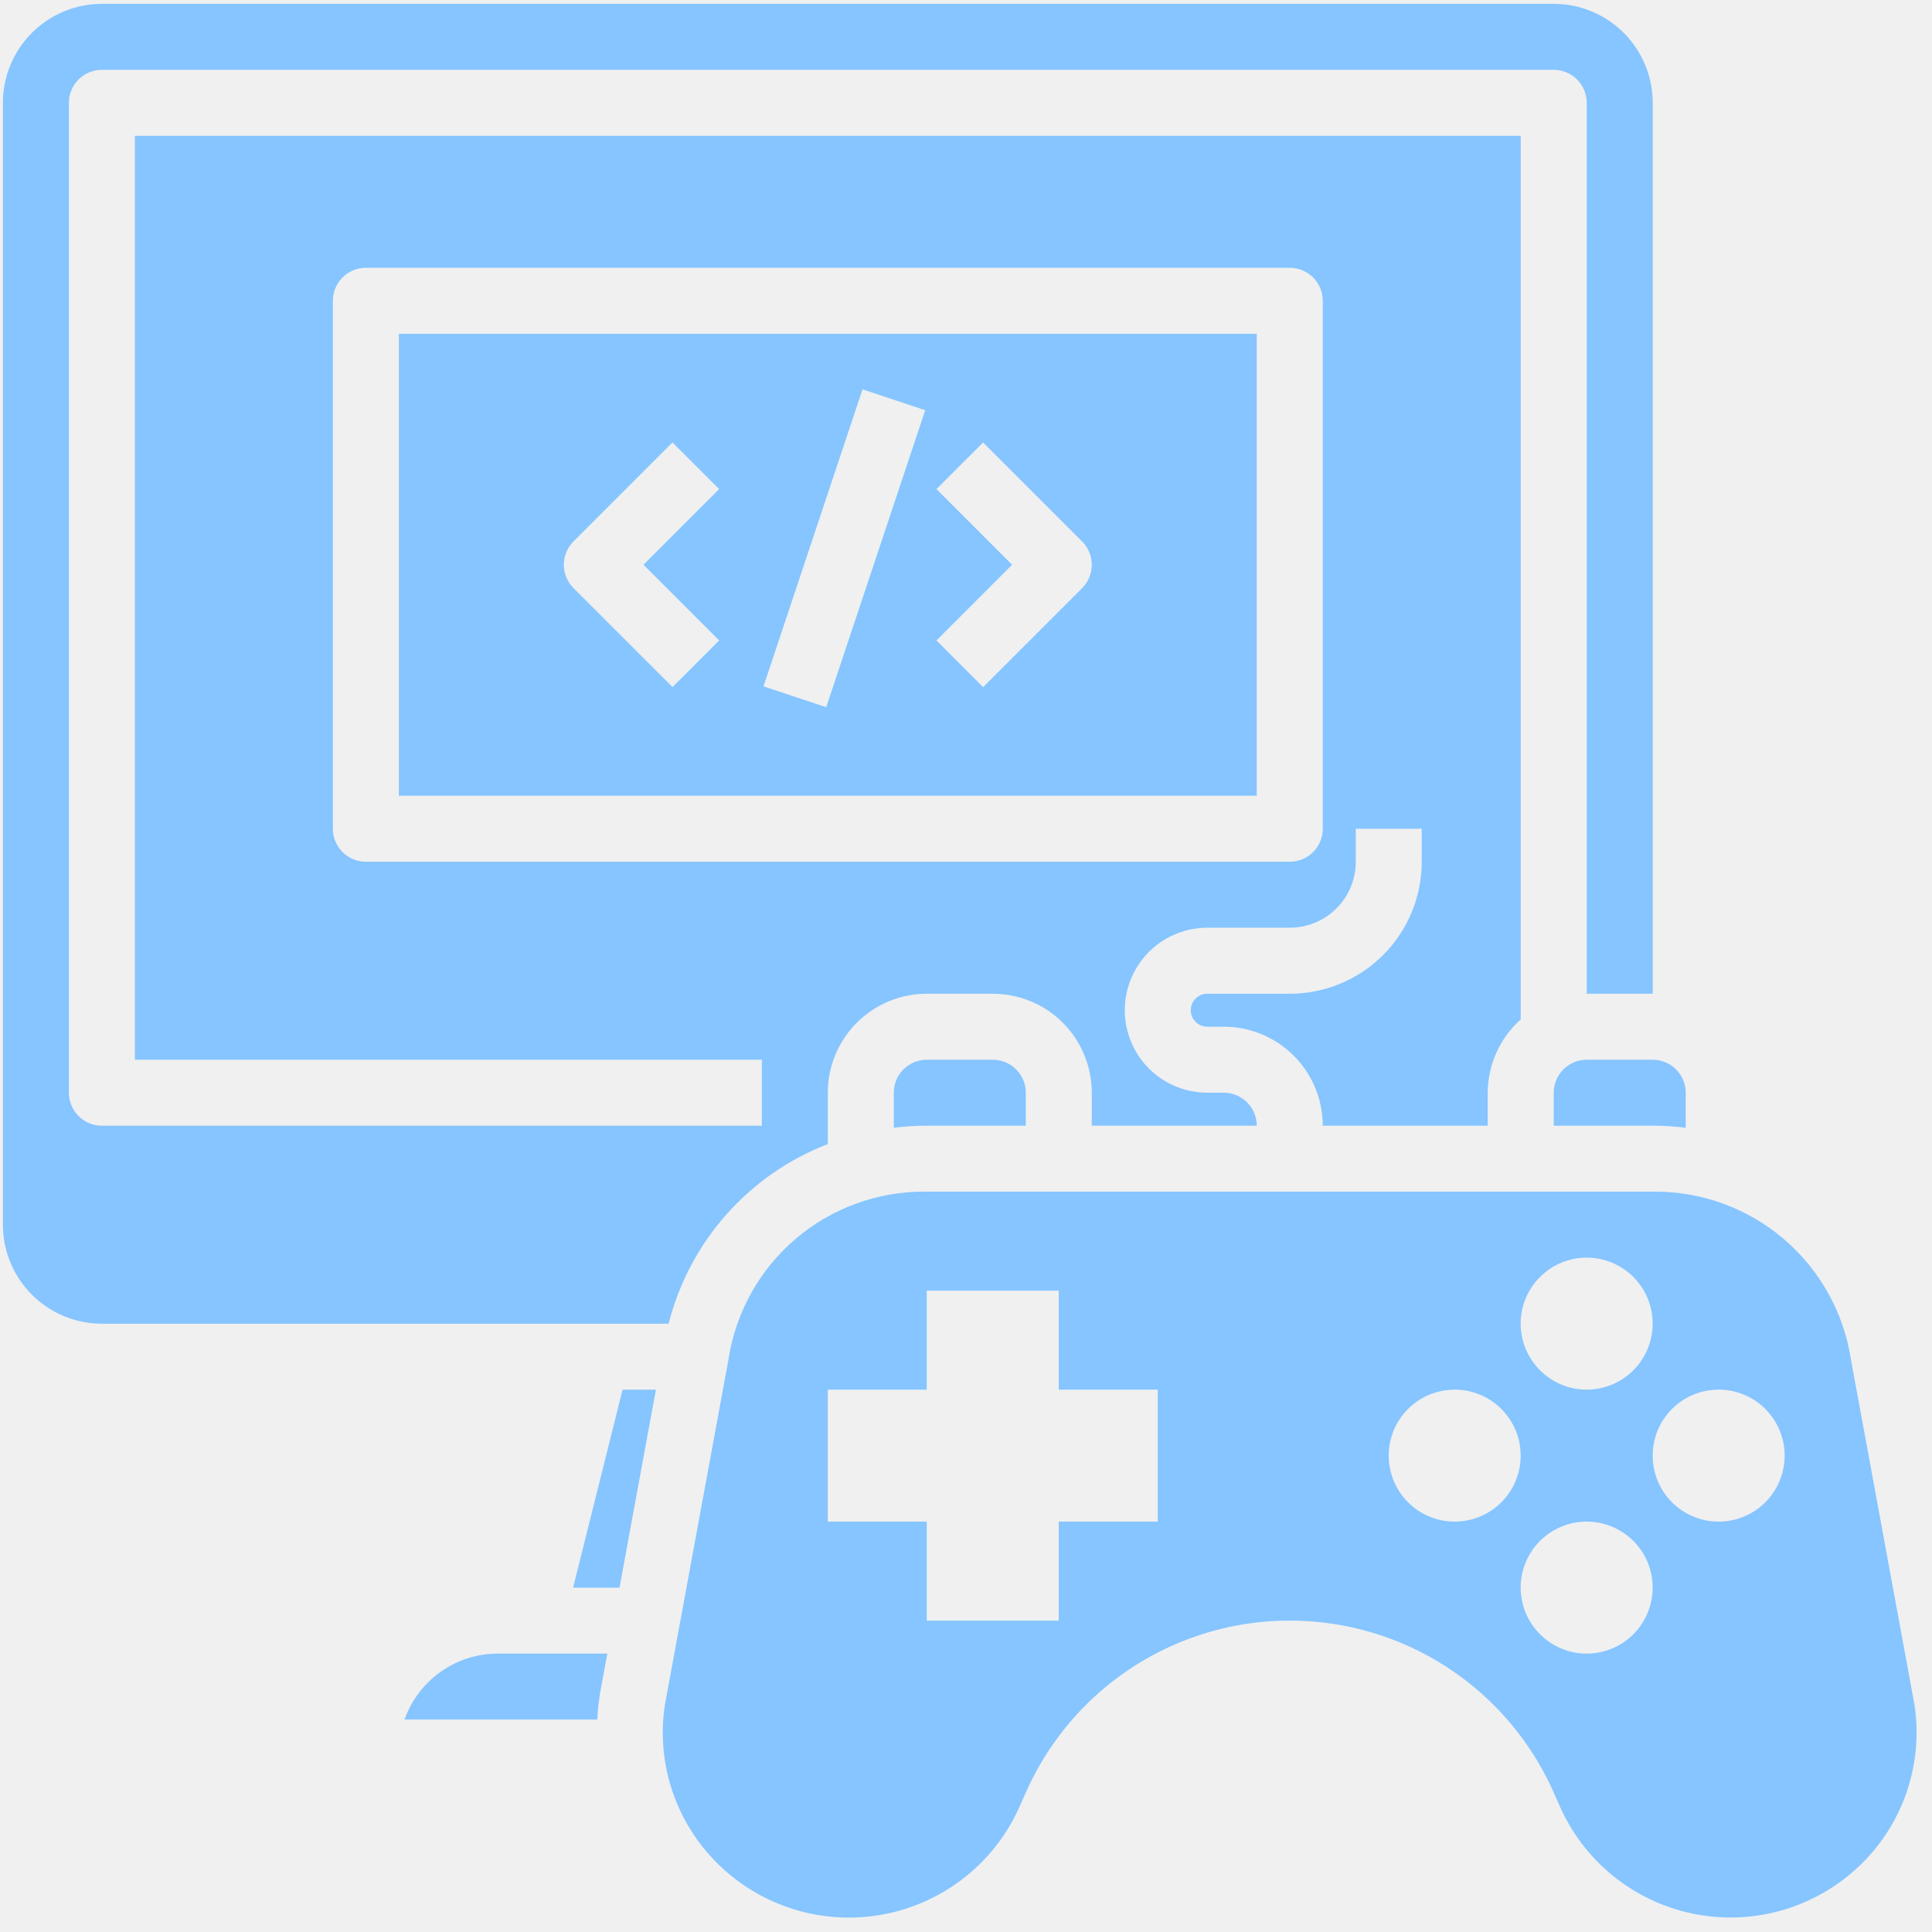
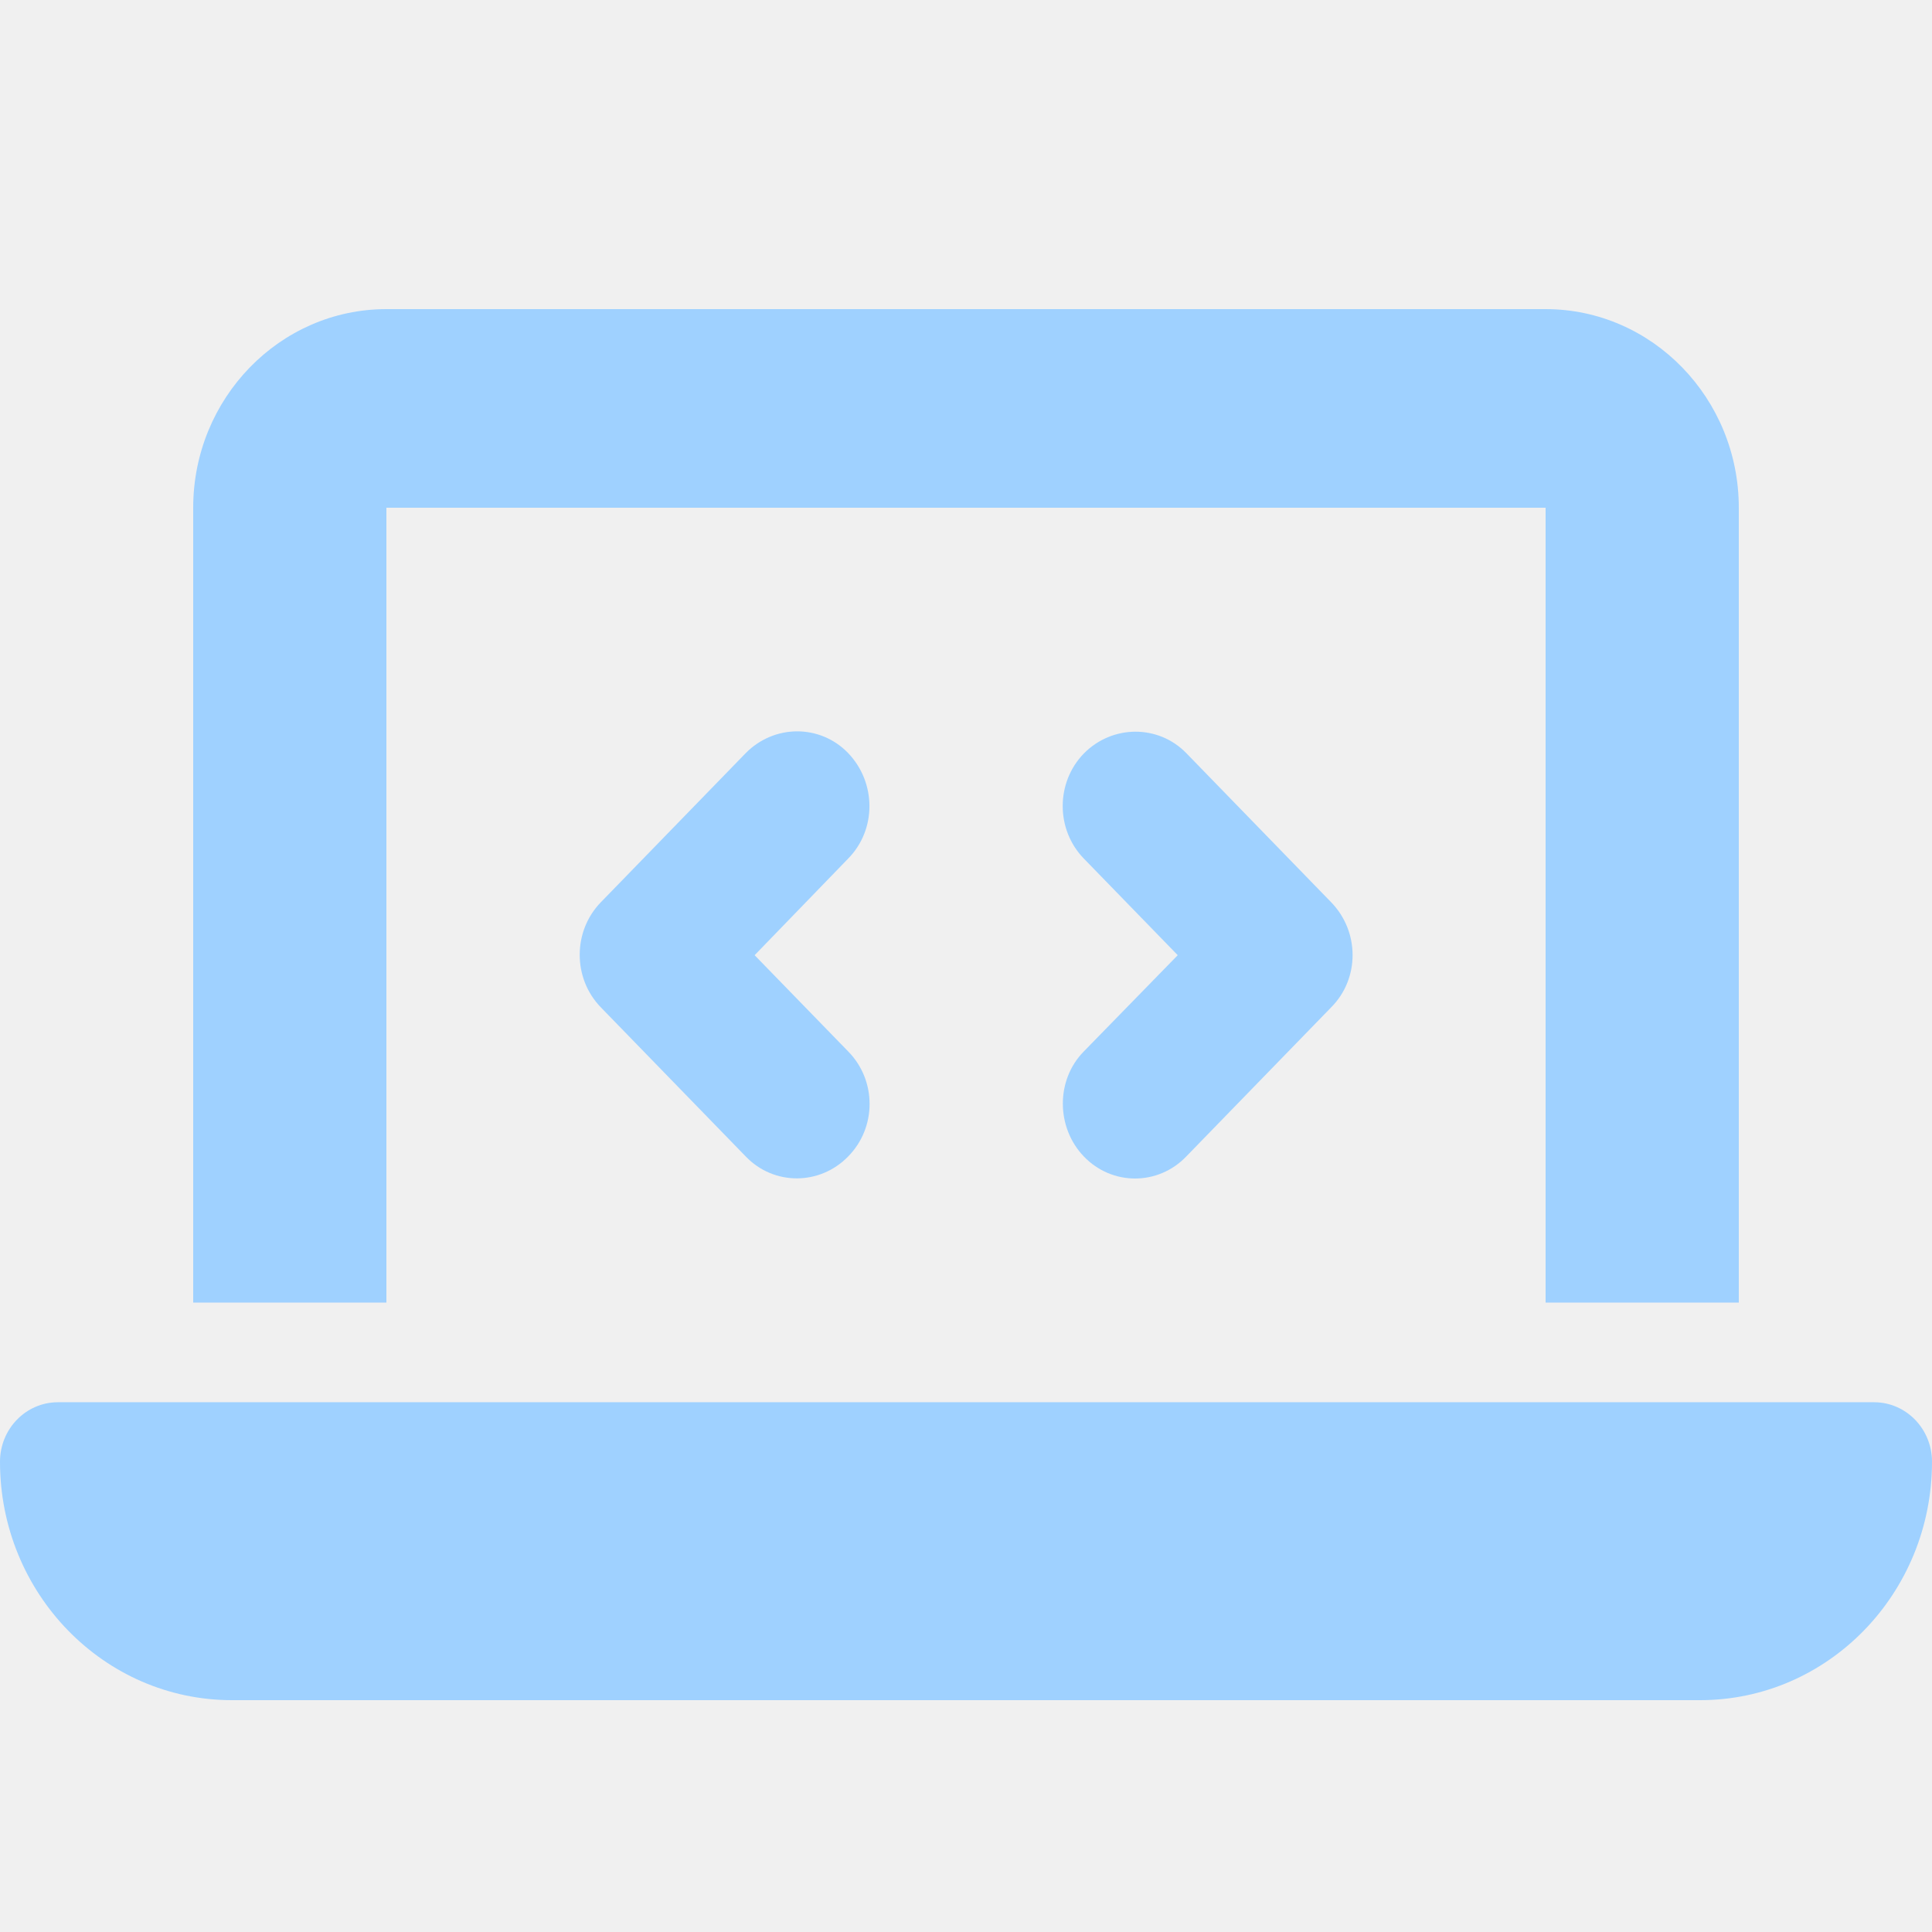
- <svg xmlns="http://www.w3.org/2000/svg" width="62" height="62" viewBox="0 0 62 62" fill="none">
-   <g id="Group">
-     <path id="Vector" d="M12.981 55.182H19.168C19.182 54.91 19.209 54.639 19.25 54.369L19.49 53.065H15.976C15.32 53.065 14.679 53.269 14.143 53.648C13.607 54.028 13.201 54.563 12.981 55.182H12.981Z" fill="#86C5FF" />
-     <path id="Vector_2" d="M29.742 34.008C29.461 34.008 29.192 34.119 28.993 34.318C28.795 34.516 28.683 34.786 28.683 35.066V36.191C29.018 36.149 29.355 36.127 29.693 36.125H32.919V35.066C32.919 34.786 32.807 34.516 32.608 34.318C32.41 34.119 32.141 34.008 31.86 34.008L29.742 34.008Z" fill="#86C5FF" />
-     <path id="Vector_3" d="M50.92 34.008C50.639 34.008 50.37 34.119 50.171 34.318C49.972 34.516 49.861 34.786 49.861 35.066V36.125H53.086C53.424 36.127 53.761 36.149 54.096 36.191V35.066C54.096 34.786 53.985 34.516 53.786 34.318C53.588 34.119 53.318 34.008 53.038 34.008L50.92 34.008Z" fill="#86C5FF" />
-     <path id="Vector_4" d="M26.565 36.713V35.066C26.565 34.224 26.9 33.416 27.496 32.82C28.092 32.224 28.9 31.89 29.742 31.89H31.86C32.702 31.89 33.51 32.224 34.106 32.82C34.702 33.416 35.036 34.224 35.036 35.066V36.125H40.331C40.331 35.844 40.219 35.575 40.021 35.377C39.822 35.178 39.553 35.066 39.272 35.066H38.743C37.797 35.066 36.923 34.562 36.45 33.743C35.977 32.924 35.977 31.915 36.45 31.096C36.923 30.276 37.797 29.772 38.743 29.772H41.39C41.952 29.772 42.49 29.549 42.887 29.152C43.285 28.755 43.508 28.216 43.508 27.654V26.595H45.625V27.654C45.625 28.777 45.179 29.855 44.385 30.649C43.591 31.443 42.513 31.89 41.39 31.89H38.743C38.45 31.89 38.213 32.127 38.213 32.419C38.213 32.712 38.45 32.949 38.743 32.949H39.272C40.115 32.949 40.923 33.283 41.518 33.879C42.114 34.475 42.449 35.283 42.449 36.125H47.743V35.066C47.746 34.168 48.131 33.313 48.802 32.716V4.359H4.329V34.008H24.448V36.126H3.27C2.989 36.126 2.72 36.014 2.521 35.815C2.323 35.617 2.211 35.347 2.211 35.067V3.3C2.211 3.019 2.323 2.75 2.521 2.551C2.72 2.353 2.989 2.241 3.27 2.241H49.861C50.142 2.241 50.411 2.353 50.61 2.551C50.808 2.75 50.92 3.019 50.92 3.3V31.89H53.038V3.3C53.038 2.458 52.703 1.65 52.107 1.054C51.511 0.458 50.703 0.123 49.861 0.123H3.27C2.427 0.123 1.619 0.458 1.024 1.054C0.428 1.65 0.093 2.458 0.093 3.3V39.302C0.093 40.145 0.428 40.953 1.024 41.548C1.619 42.144 2.427 42.479 3.27 42.479H21.456C22.125 39.843 24.029 37.694 26.565 36.714L26.565 36.713ZM11.741 27.654C11.46 27.654 11.191 27.542 10.992 27.344C10.794 27.145 10.682 26.876 10.682 26.595V9.653C10.682 9.372 10.794 9.103 10.992 8.904C11.191 8.706 11.46 8.594 11.741 8.594H41.39C41.671 8.594 41.94 8.706 42.139 8.904C42.337 9.103 42.449 9.372 42.449 9.653V26.595C42.449 26.876 42.337 27.145 42.139 27.344C41.94 27.542 41.671 27.654 41.39 27.654H11.741Z" fill="#86C5FF" />
-     <path id="Vector_5" d="M18.391 50.95H19.88L21.049 44.596H19.979L18.391 50.95Z" fill="#86C5FF" />
-     <path id="Vector_6" d="M61.438 54.708L59.404 43.659C59.179 42.147 58.416 40.766 57.255 39.771C56.094 38.776 54.614 38.233 53.084 38.241H29.691C28.167 38.23 26.69 38.769 25.53 39.758C24.371 40.748 23.606 42.122 23.377 43.629L21.335 54.723C21.079 56.422 21.577 58.148 22.698 59.45C24.033 61.005 26.07 61.769 28.098 61.476C30.126 61.184 31.864 59.875 32.705 58.007L32.943 57.472C33.924 55.29 35.711 53.571 37.931 52.677C40.15 51.783 42.629 51.783 44.849 52.677C47.069 53.571 48.856 55.29 49.837 57.472L50.075 58.008V58.008C50.917 59.874 52.654 61.181 54.68 61.474C56.707 61.766 58.742 61.003 60.077 59.45C61.2 58.143 61.697 56.411 61.438 54.708L61.438 54.708ZM37.153 48.83H33.976V52.007H29.74V48.83H26.564V44.595H29.74V41.418H33.976V44.595H37.153V48.83ZM50.918 40.359C51.48 40.359 52.018 40.582 52.416 40.979C52.813 41.377 53.036 41.915 53.036 42.477C53.036 43.039 52.813 43.577 52.416 43.974C52.019 44.372 51.48 44.595 50.918 44.595C50.356 44.595 49.818 44.372 49.421 43.974C49.023 43.577 48.8 43.039 48.8 42.477C48.8 41.915 49.023 41.377 49.421 40.979C49.818 40.582 50.356 40.359 50.918 40.359ZM46.682 48.83C46.121 48.83 45.582 48.607 45.185 48.21C44.788 47.813 44.565 47.274 44.565 46.712C44.565 46.151 44.788 45.612 45.185 45.215C45.582 44.818 46.121 44.595 46.682 44.595C47.244 44.595 47.783 44.818 48.18 45.215C48.577 45.612 48.8 46.151 48.8 46.712C48.8 47.274 48.577 47.813 48.18 48.21C47.783 48.607 47.244 48.83 46.682 48.83ZM50.918 53.066C50.356 53.066 49.818 52.843 49.421 52.445C49.023 52.048 48.8 51.51 48.8 50.948C48.8 50.386 49.023 49.848 49.421 49.45C49.818 49.053 50.356 48.83 50.918 48.83C51.48 48.83 52.018 49.053 52.416 49.45C52.813 49.848 53.036 50.386 53.036 50.948C53.036 51.51 52.813 52.048 52.416 52.445C52.019 52.843 51.48 53.066 50.918 53.066ZM55.154 48.83C54.592 48.83 54.053 48.607 53.656 48.21C53.259 47.813 53.036 47.274 53.036 46.712C53.036 46.151 53.259 45.612 53.656 45.215C54.053 44.818 54.592 44.595 55.154 44.595C55.715 44.595 56.254 44.818 56.651 45.215C57.048 45.612 57.271 46.151 57.271 46.712C57.271 47.274 57.048 47.813 56.651 48.21C56.254 48.607 55.715 48.83 55.154 48.83Z" fill="#86C5FF" />
-     <path id="Vector_7" d="M12.8 25.536H40.331V10.712H12.8V25.536ZM30.052 15.696L31.549 14.199L34.726 17.376L34.726 17.376C34.925 17.574 35.036 17.843 35.036 18.124C35.036 18.405 34.925 18.674 34.726 18.873L31.549 22.05L30.052 20.552L32.48 18.124L30.052 15.696ZM27.679 12.495L29.691 13.165L26.514 22.695L24.502 22.025L27.679 12.495ZM18.404 17.376L21.581 14.199L23.078 15.696L20.65 18.124L23.078 20.552L21.581 22.049L18.404 18.873V18.873C18.206 18.674 18.094 18.405 18.094 18.124C18.094 17.843 18.206 17.574 18.404 17.375V17.376Z" fill="#86C5FF" />
+ <svg xmlns="http://www.w3.org/2000/svg" width="69" height="69" viewBox="0 0 69 69" fill="none">
+   <g id="tab01_filled 1" clip-path="url(#clip0_794_22)">
+     <path id="Shape 3" fill-rule="evenodd" clip-rule="evenodd" d="M6.9 18.133C6.9 14.228 9.991 11.04 13.8 11.04H55.2C59.009 11.04 62.1 14.228 62.1 18.133V46.52H55.2V18.133H13.8V46.52H6.9V18.133ZM0 52.205C0 51.032 0.925 50.08 2.07 50.08H66.93C68.075 50.08 69 51.032 69 52.205C69 56.911 65.288 60.72 60.72 60.72H8.28C3.712 60.72 0 56.911 0 52.205ZM30.291 30.664L26.951 34.114L30.291 37.55C31.312 38.585 31.312 40.268 30.291 41.303C29.284 42.338 27.641 42.352 26.634 41.303L21.459 35.977C20.452 34.942 20.452 33.258 21.459 32.223L26.634 26.896C27.655 25.861 29.297 25.861 30.291 26.896C31.298 27.945 31.312 29.629 30.291 30.664ZM42.366 26.896L47.541 32.223C48.562 33.272 48.562 34.955 47.541 35.977L42.366 41.303C41.359 42.352 39.716 42.352 38.709 41.303C37.715 40.268 37.702 38.571 38.709 37.55L42.062 34.114L38.709 30.664C37.702 29.629 37.702 27.945 38.709 26.91C39.73 25.875 41.372 25.875 42.366 26.896Z" fill="#9FD1FF" />
  </g>
+   <defs>
+     <clipPath id="clip0_794_22">
+       <rect width="69" height="69" fill="white" />
+     </clipPath>
+   </defs>
</svg>
